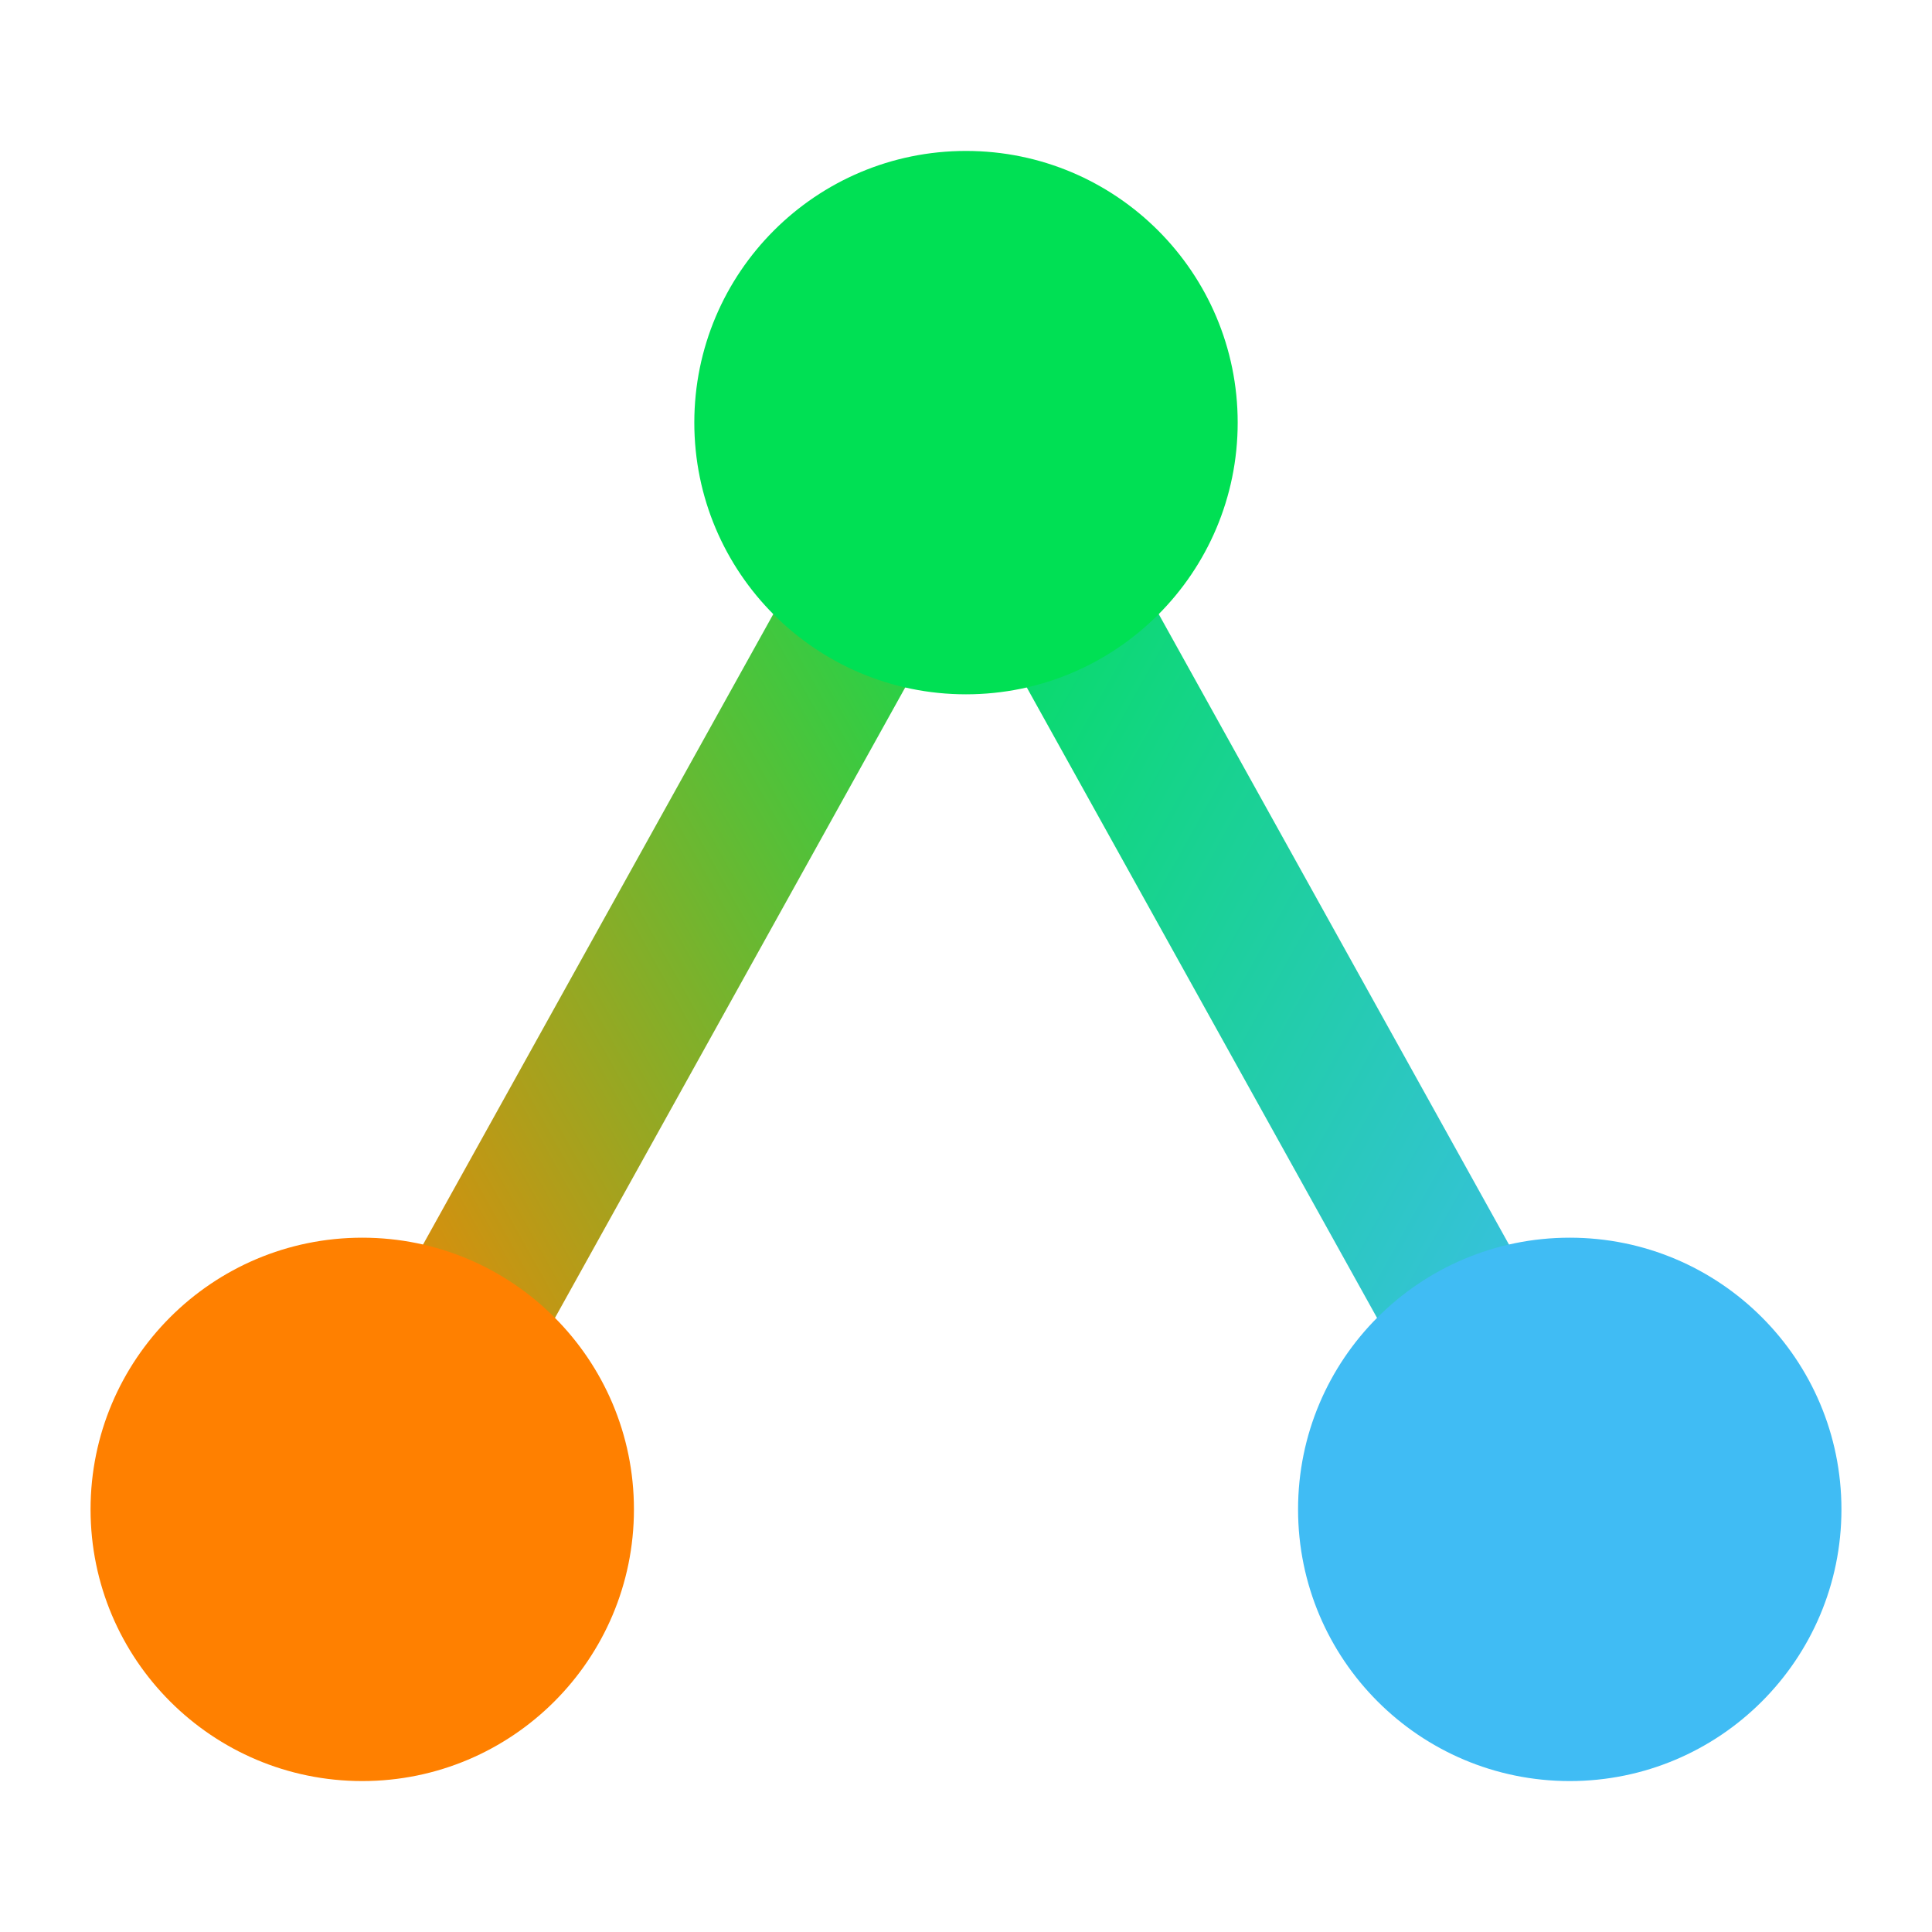
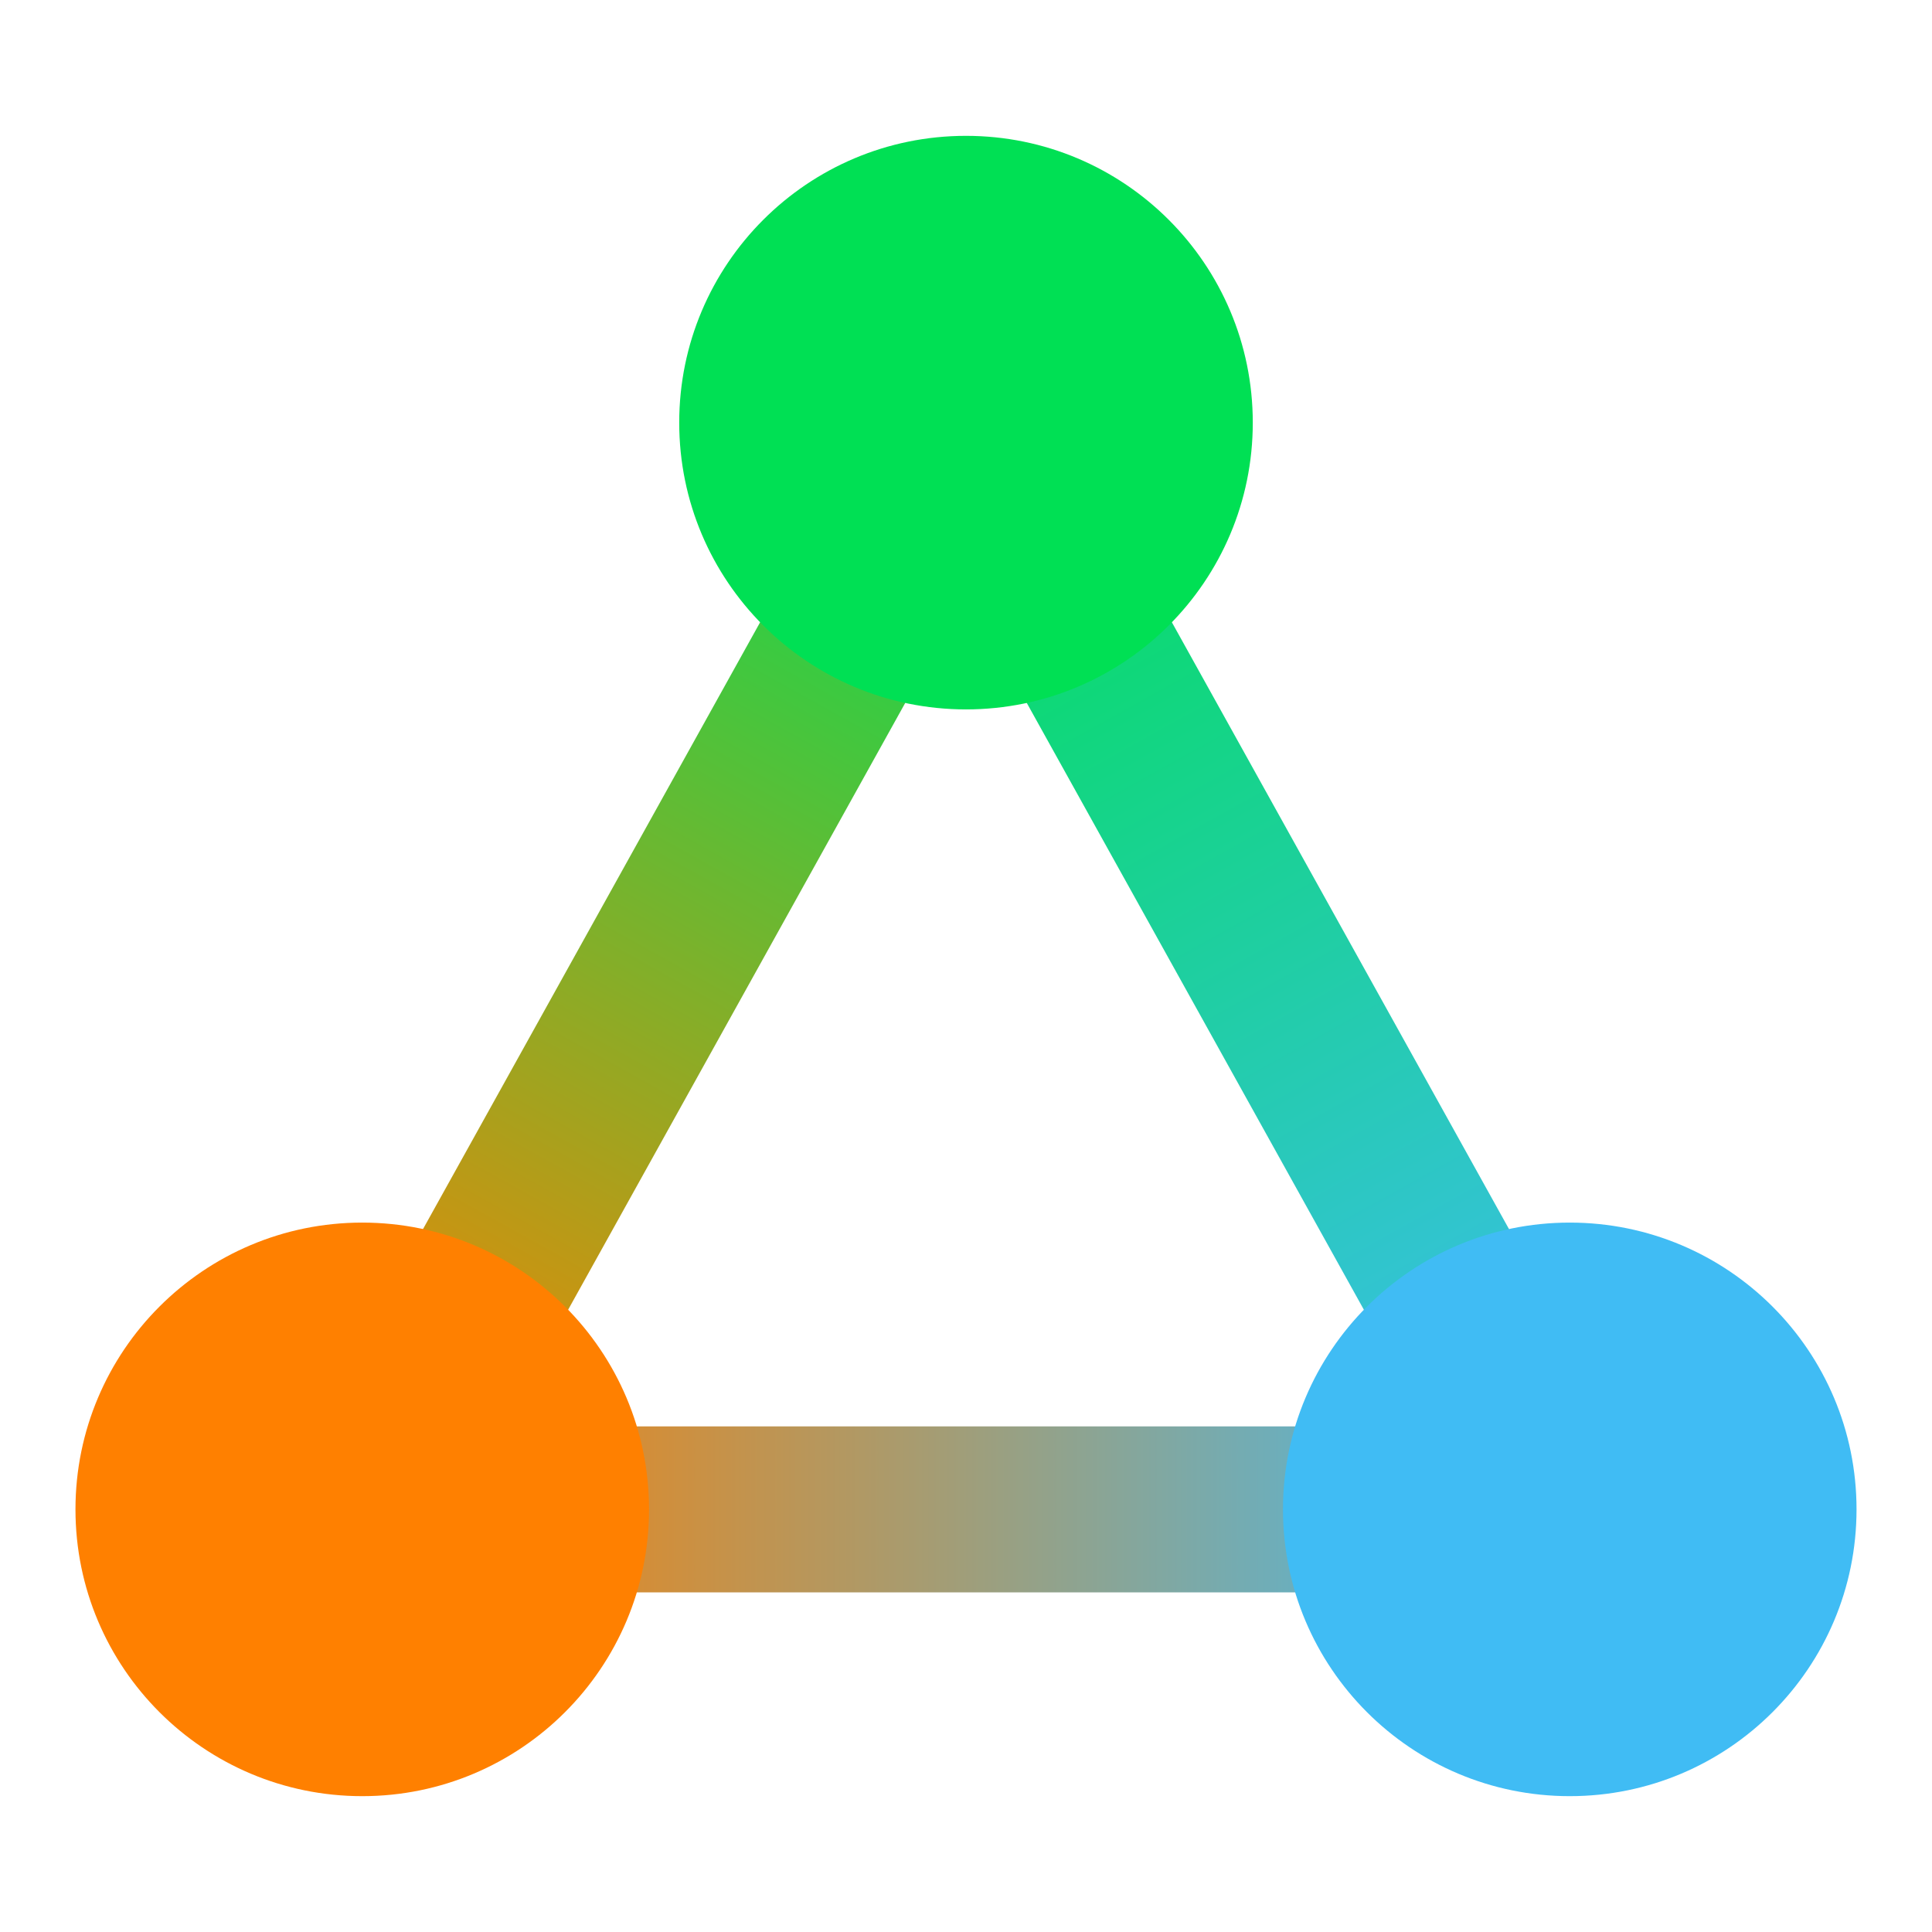
<svg xmlns="http://www.w3.org/2000/svg" viewBox="0 0 64 64">
  <defs>
-     <linearGradient id="a" x1="0" y1="1" x2="1" y2="0">
+     <linearGradient id="a" gradientUnits="userSpaceOnUse" x1="12" y1="50" x2="32" y2="14">
      <stop offset="0" stop-color="#ff8000" />
      <stop offset="1" stop-color="#00e054" />
    </linearGradient>
-     <linearGradient id="b" x1="0" y1="0" x2="1" y2="0">
+     <linearGradient id="b" gradientUnits="userSpaceOnUse" x1="12" y1="50" x2="52" y2="50">
      <stop offset="0" stop-color="#ff8000" />
      <stop offset="1" stop-color="#40bcf4" />
    </linearGradient>
-     <linearGradient id="c" x1="0" y1="0" x2="1" y2="1">
+     <linearGradient id="c" gradientUnits="userSpaceOnUse" x1="32" y1="14" x2="52" y2="50">
      <stop offset="0" stop-color="#00e054" />
      <stop offset="1" stop-color="#40bcf4" />
    </linearGradient>
  </defs>
-   <g stroke-width="5" stroke-linecap="round" fill="none">
+   <g stroke-width="5.5" stroke-linecap="round" fill="none">
    <line x1="12" y1="50" x2="32" y2="14" stroke="url(#a)" />
    <line x1="12" y1="50" x2="52" y2="50" stroke="url(#b)" />
    <line x1="32" y1="14" x2="52" y2="50" stroke="url(#c)" />
  </g>
-   <circle cx="32" cy="14" r="9" fill="#00e054" />
-   <circle cx="12" cy="50" r="9" fill="#ff8000" />
-   <circle cx="52" cy="50" r="9" fill="#40bcf4" />
+   <circle cx="32" cy="14" r="9.5" fill="#00e054" />
+   <circle cx="12" cy="50" r="9.5" fill="#ff8000" />
+   <circle cx="52" cy="50" r="9.5" fill="#40bcf4" />
</svg>
